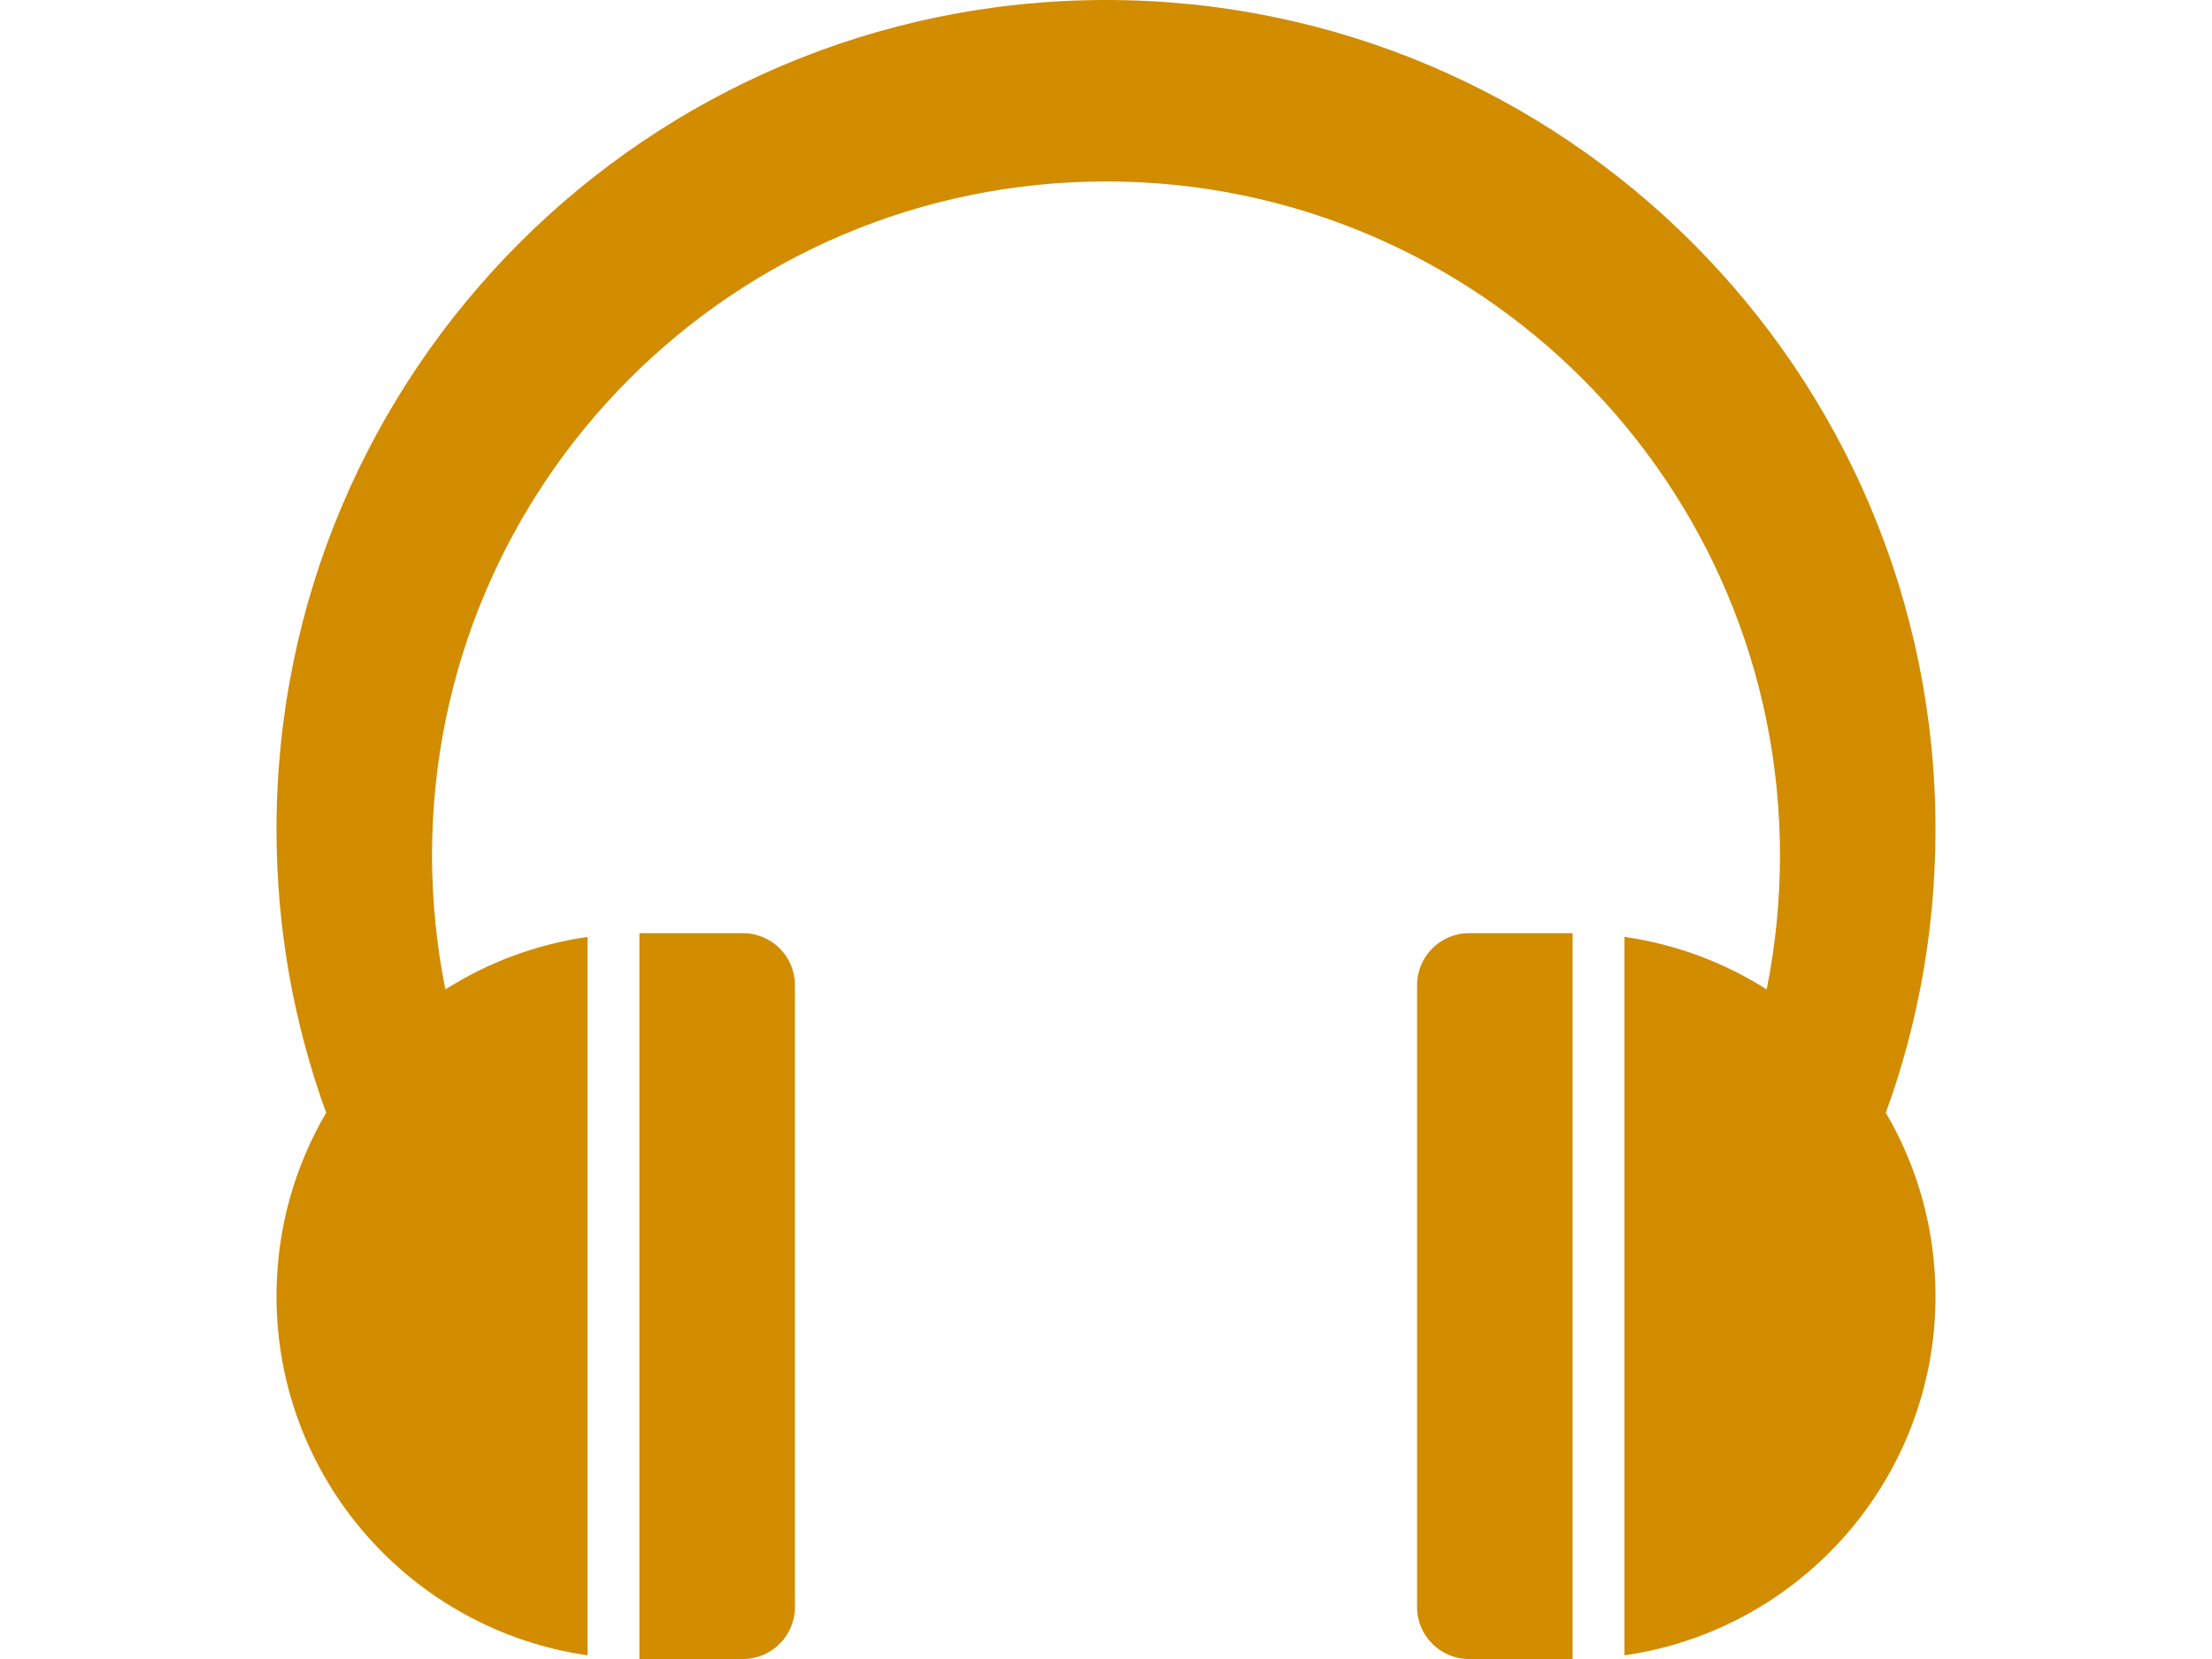
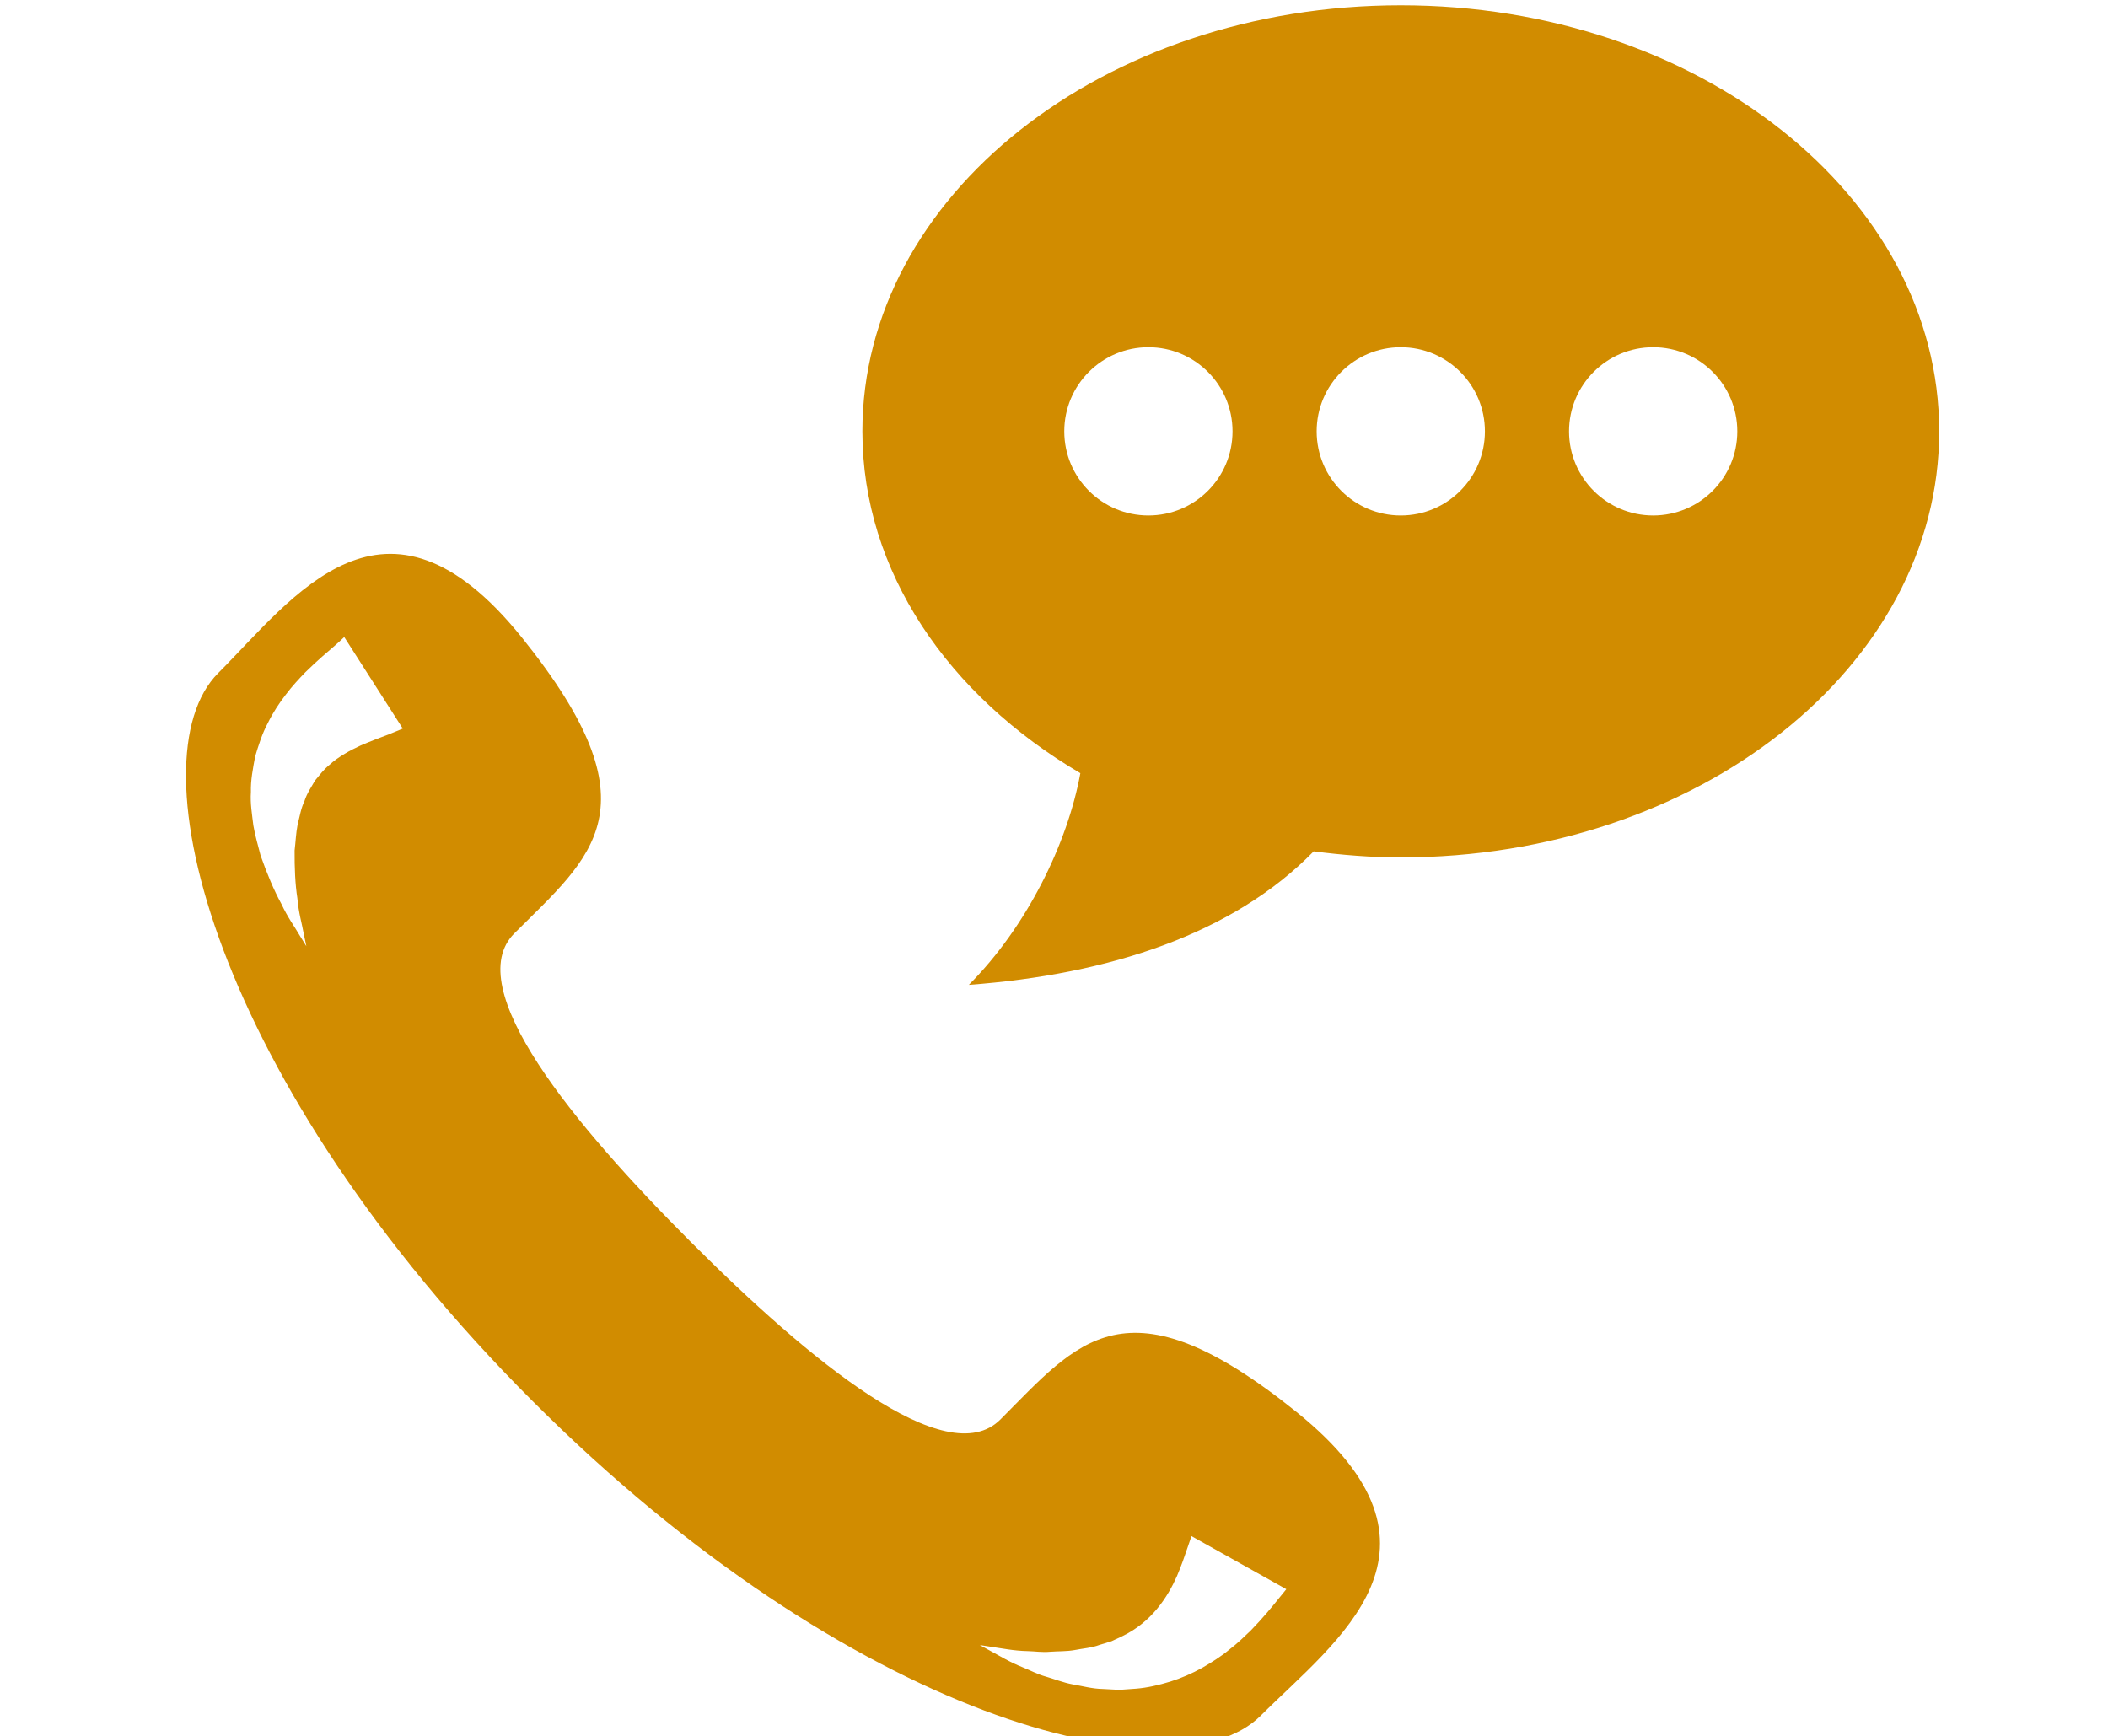
- <svg xmlns="http://www.w3.org/2000/svg" version="1.1" width="64" height="48" viewBox="0 0 32 32" fill="#D18C00">
-   <path d="M9 18h-2v14h2c0.55 0 1-0.45 1-1v-12c0-0.55-0.45-1-1-1z" />
-   <path d="M23 18c-0.55 0-1 0.45-1 1v12c0 0.55 0.45 1 1 1h2v-14h-2z" />
-   <path d="M32 16c0-8.837-7.163-16-16-16s-16 7.163-16 16c0 1.919 0.338 3.759 0.958 5.464-0.609 1.038-0.958 2.246-0.958 3.536 0 3.526 2.608 6.443 6 6.929v-13.857c-0.997 0.143-1.927 0.495-2.742 1.012-0.168-0.835-0.258-1.699-0.258-2.584 0-7.18 5.82-13 13-13s13 5.82 13 13c0 0.885-0.088 1.749-0.257 2.584-0.816-0.517-1.745-0.87-2.743-1.013v13.858c3.392-0.485 6-3.402 6-6.929 0-1.29-0.349-2.498-0.958-3.536 0.62-1.705 0.958-3.545 0.958-5.465z" />
+ <svg xmlns="http://www.w3.org/2000/svg" version="1.1" id="Capa_1" x="0px" y="0px" width="68" height="56" viewBox="0 0 606.001 606" fill="#D18C00" style="enable-background:new 0 0 612.001 612;" xml:space="preserve">
+   <g>
+     <path d="M424.055,1.842c-103.799,0-187.944,66.595-187.944,148.745c0,48.941,29.999,92.226,76.091,119.333   c-4.508,24.715-18.863,53.832-38.936,73.906c49.008-3.658,92.142-17.711,120.385-46.613c9.921,1.28,20.028,2.119,30.405,2.119   c103.8,0,187.945-66.595,187.945-148.745C612,68.438,527.854,1.842,424.055,1.842z M335.953,179.954   c-16.219,0-29.367-13.148-29.367-29.368c0-16.219,13.148-29.368,29.367-29.368s29.367,13.149,29.367,29.368   C365.32,166.807,352.172,179.954,335.953,179.954z M424.055,179.954c-16.219,0-29.367-13.148-29.367-29.368   c0-16.219,13.148-29.368,29.367-29.368c16.22,0,29.367,13.149,29.367,29.368C453.422,166.807,440.274,179.954,424.055,179.954z    M512.157,179.954c-16.22,0-29.367-13.148-29.367-29.368c0-16.219,13.148-29.368,29.367-29.368   c16.22,0,29.368,13.149,29.368,29.368C541.525,166.807,528.377,179.954,512.157,179.954z M387.577,492.87   c-59.589-47.889-76.252-24.348-103.29,2.686c-18.875,18.883-66.644-20.549-107.889-61.797   c-41.248-41.252-80.671-89.012-61.797-107.891c27.039-27.035,50.573-43.708,2.67-103.279c-47.887-59.595-79.809-13.842-106,12.351   c-30.237,30.227-1.593,142.87,109.735,254.218c111.344,111.33,223.987,139.955,254.207,109.74   C401.4,572.702,447.167,540.784,387.577,492.87z M74.38,254.898c-0.804,0.329-1.984,0.812-3.485,1.426   c-2.841,1.088-6.238,2.32-10.019,3.965c-1.764,0.85-3.742,1.77-5.546,2.904c-1.871,1.117-3.73,2.384-5.406,3.951   c-1.831,1.482-3.254,3.376-4.901,5.361c-1.224,2.189-2.804,4.426-3.657,7.114c-1.239,2.544-1.683,5.475-2.423,8.358   c-0.57,2.925-0.669,5.965-1.032,8.935c-0.037,6.001,0.196,11.765,0.969,16.677c0.404,4.994,1.672,9.213,2.172,12.137   c0.613,2.934,0.962,4.609,0.962,4.609s-0.901-1.457-2.478-4.008c-1.495-2.629-4.033-6.006-6.261-10.807   c-2.568-4.668-4.963-10.412-7.242-16.874c-0.811-3.334-1.911-6.792-2.52-10.499c-0.429-3.746-1.138-7.61-0.853-11.679   c-0.123-4.062,0.708-8.167,1.463-12.315c1.201-4.019,2.48-8.092,4.44-11.716c1.79-3.704,4.044-7.057,6.296-9.98   c2.266-3.013,4.604-5.479,6.808-7.773c4.397-4.326,8.215-7.487,10.439-9.427c1.273-1.066,1.794-1.643,2.362-2.149   c0.502-0.47,0.77-0.721,0.77-0.721l20.435,31.961C75.676,254.348,75.225,254.539,74.38,254.898z M381.067,558.52   c-2.005,2.496-5.149,6.357-9.413,10.732c-2.272,2.154-4.616,4.488-7.534,6.693c-2.732,2.283-6.055,4.373-9.438,6.334   c-3.488,1.918-7.199,3.562-11.118,4.785c-3.879,1.182-7.905,2.135-11.858,2.457l-5.88,0.42l-5.704-0.307   c-3.753-0.049-7.249-1.049-10.616-1.609c-3.358-0.623-6.403-1.871-9.319-2.707c-2.916-0.787-5.531-2.225-7.95-3.182   c-4.9-1.945-8.41-4.193-11.057-5.584c-2.6-1.434-4.084-2.252-4.084-2.252s1.675,0.258,4.607,0.707   c2.913,0.391,7.166,1.311,12.091,1.41c2.48,0.051,5.024,0.484,7.843,0.223c2.782-0.217,5.684-0.076,8.588-0.596   c2.884-0.578,5.877-0.742,8.654-1.791l4.172-1.279l3.87-1.809c10.218-4.949,15.777-13.668,18.999-20.947   c1.594-3.754,2.735-7.068,3.597-9.662c0.938-2.73,1.473-4.289,1.473-4.289l33.1,18.535   C384.088,554.803,382.989,556.157,381.067,558.52z" />
+   </g>
+   <g>
+ </g>
+   <g>
+ </g>
+   <g>
+ </g>
+   <g>
+ </g>
+   <g>
+ </g>
+   <g>
+ </g>
+   <g>
+ </g>
+   <g>
+ </g>
+   <g>
+ </g>
+   <g>
+ </g>
+   <g>
+ </g>
+   <g>
+ </g>
+   <g>
+ </g>
+   <g>
+ </g>
+   <g>
+ </g>
</svg>
